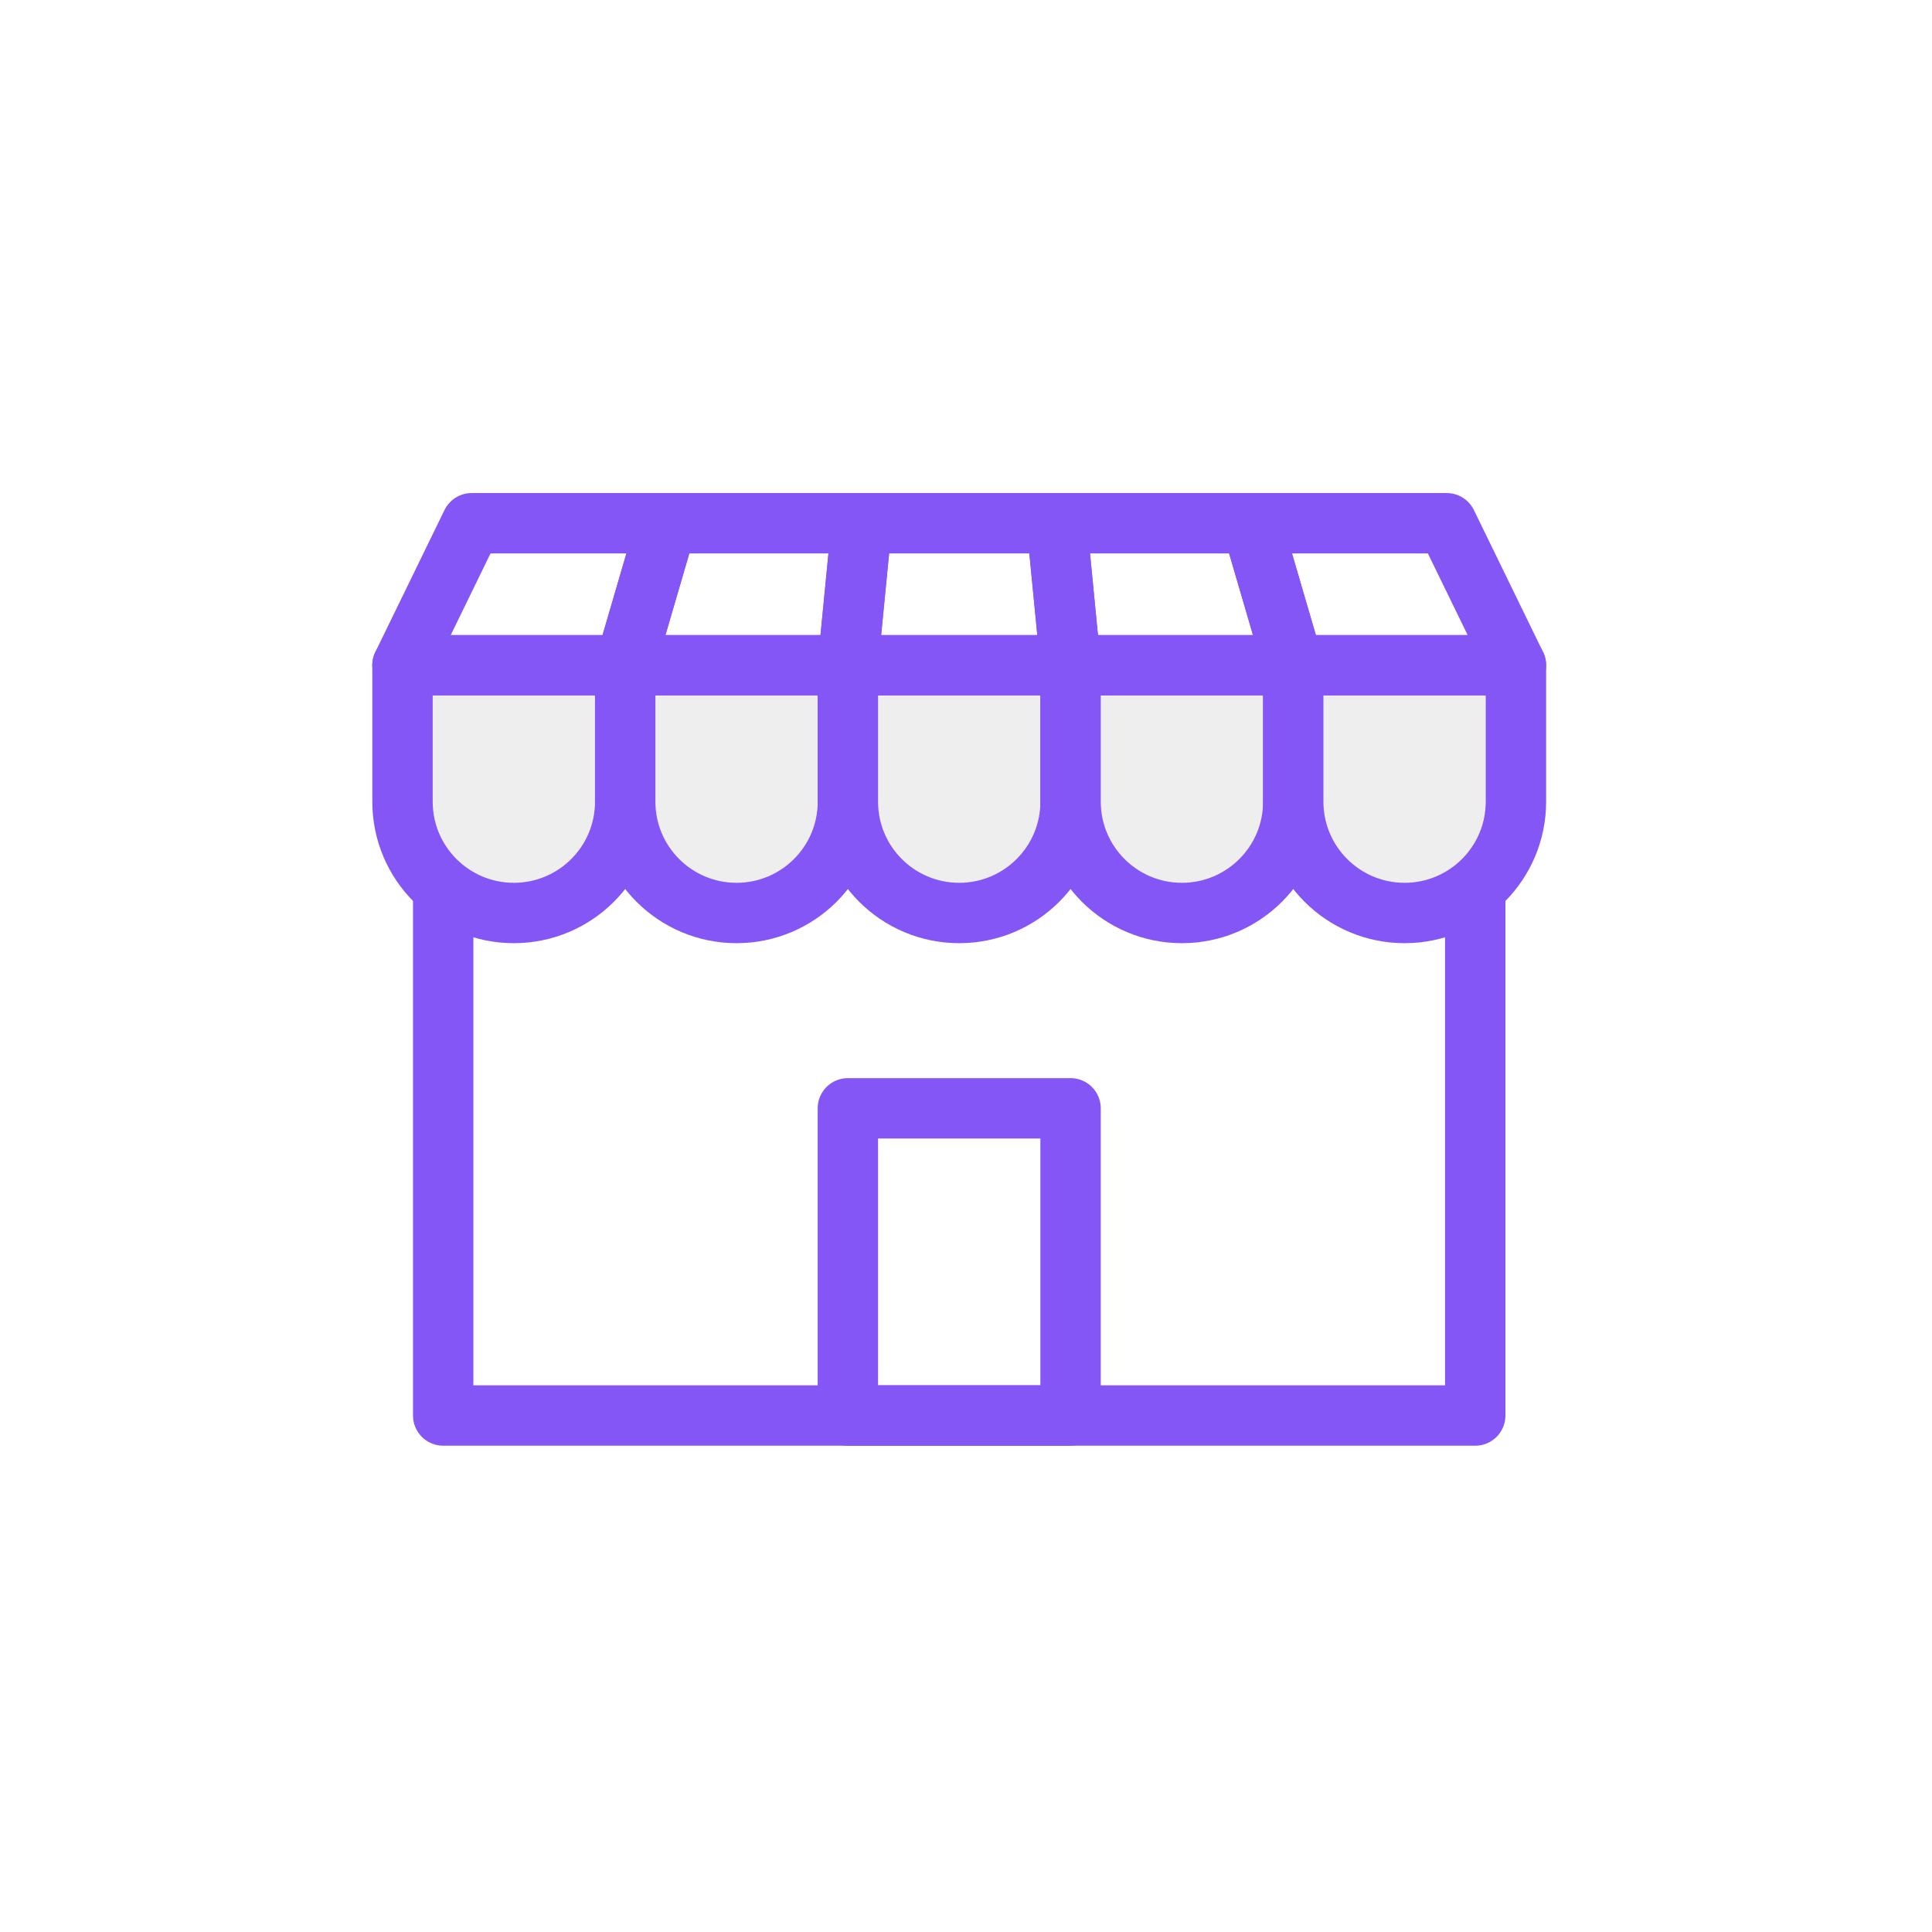
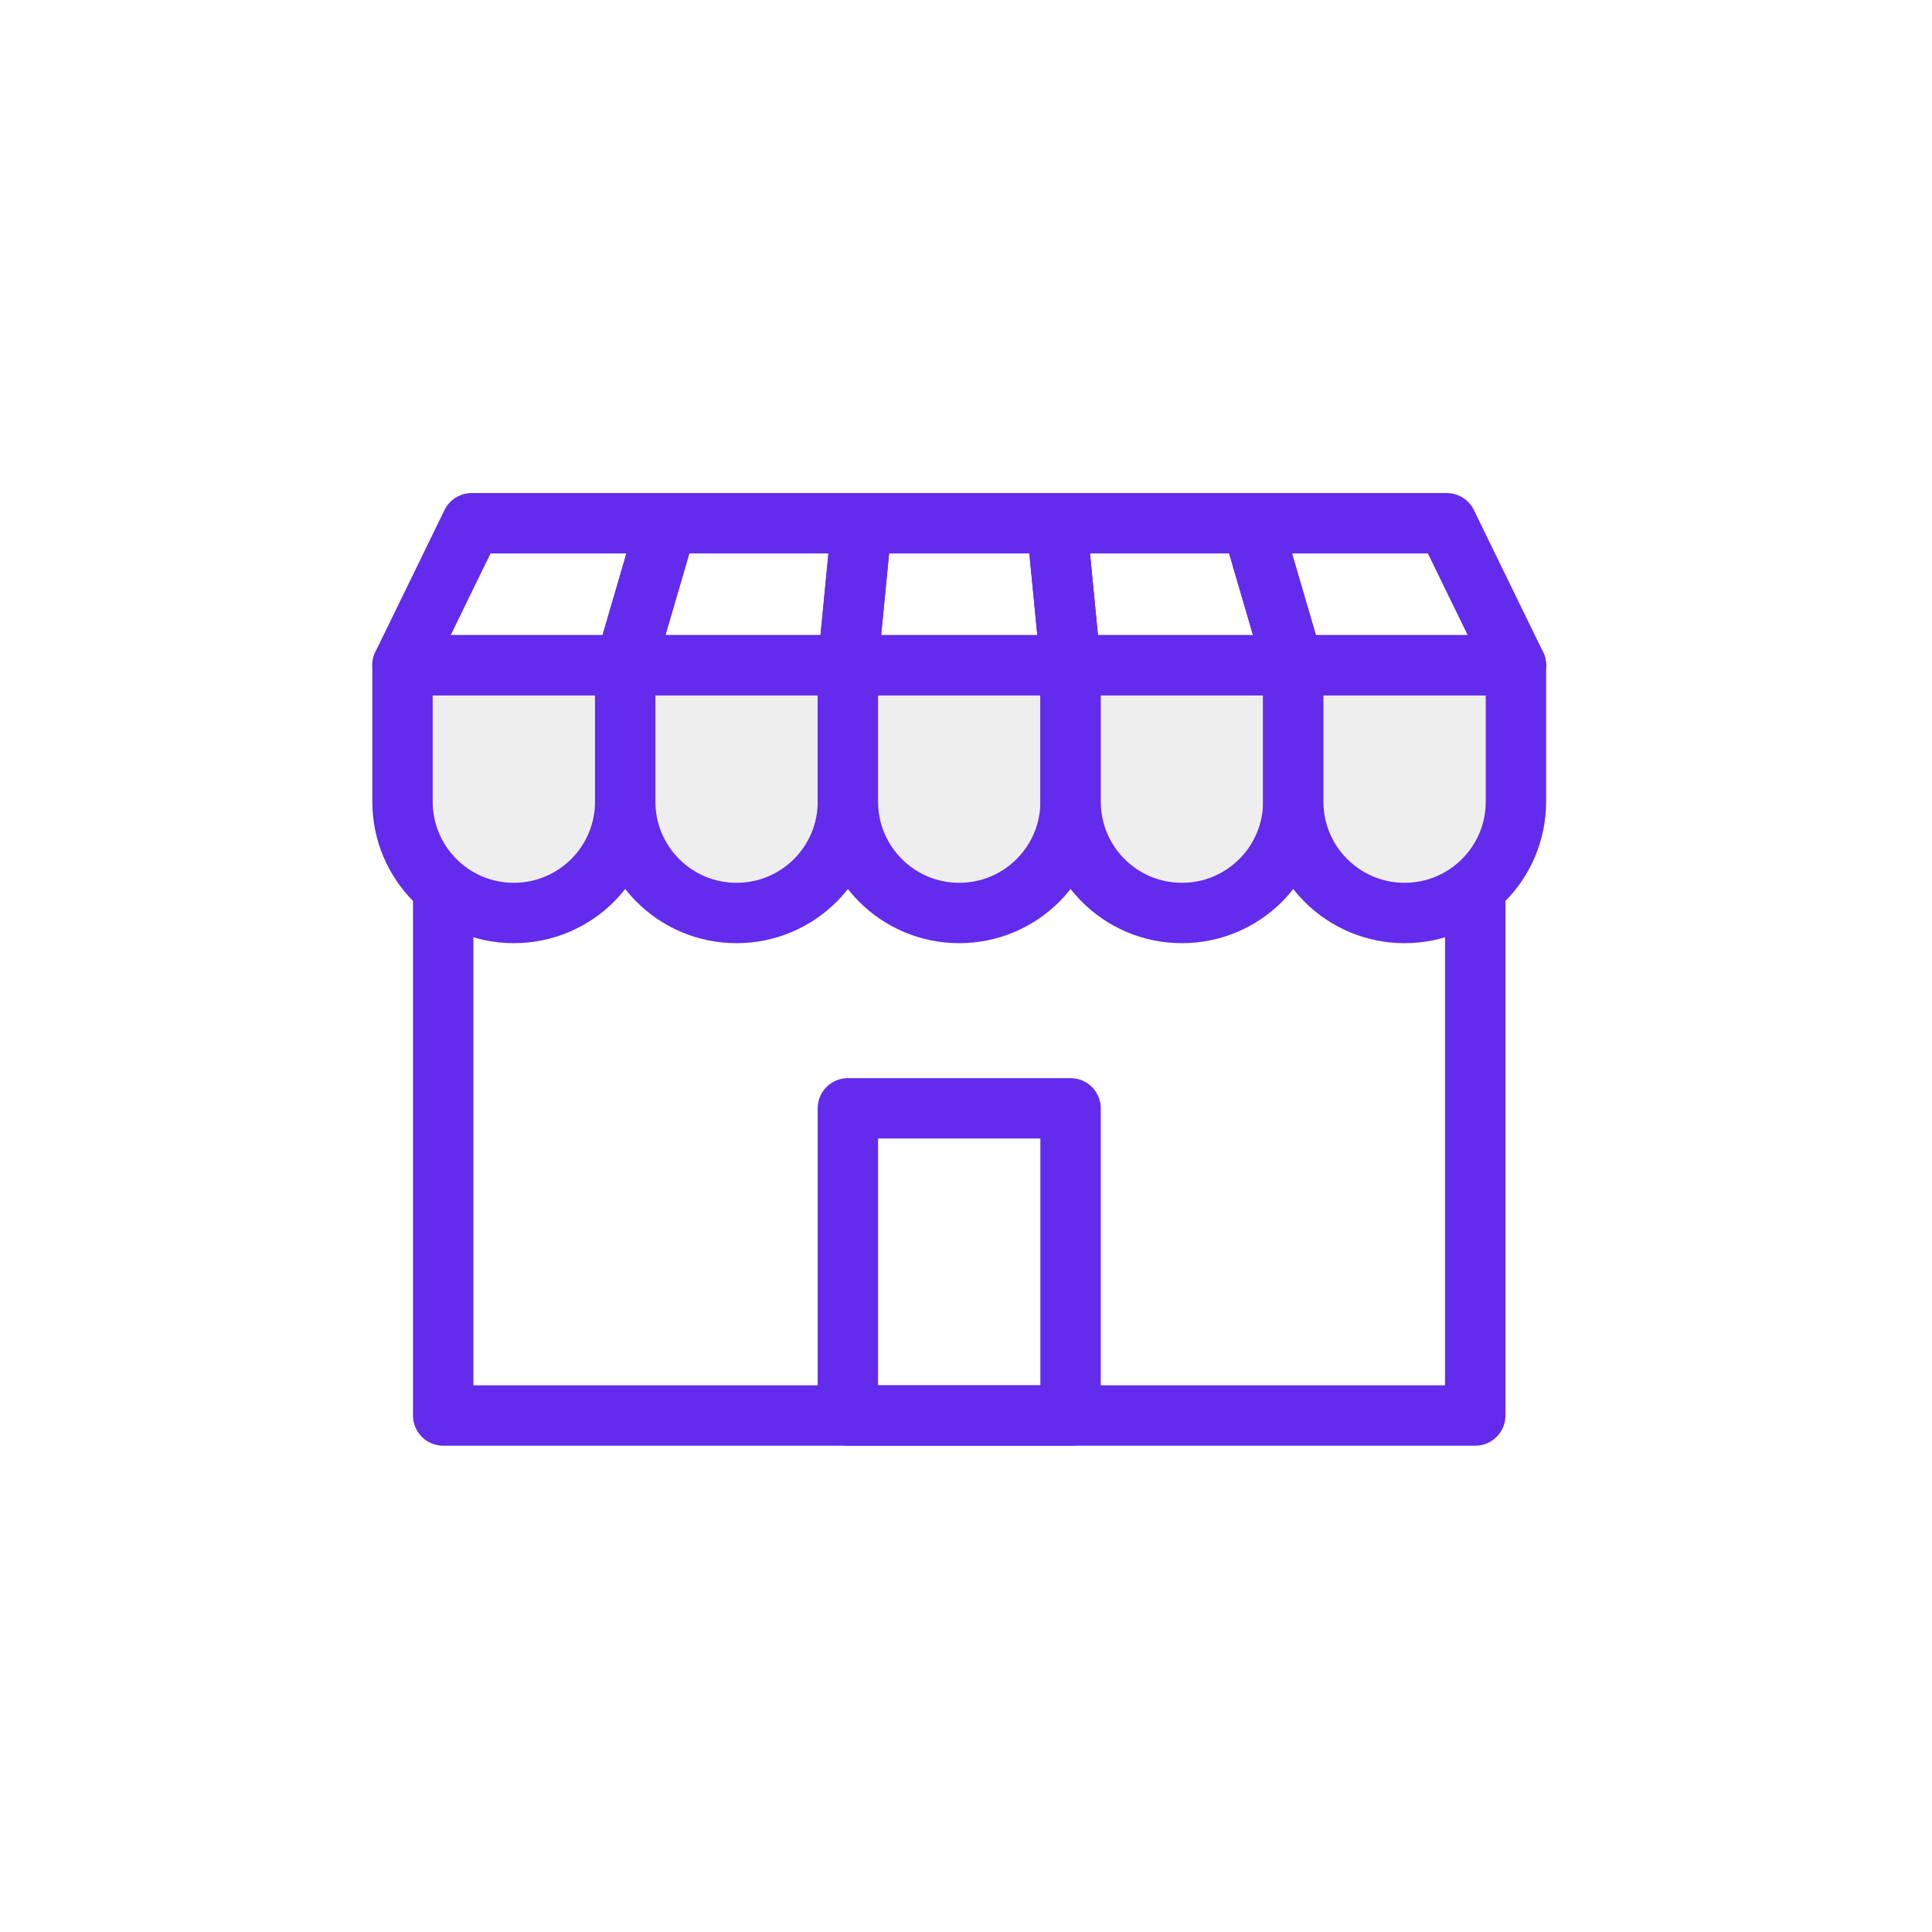
<svg xmlns="http://www.w3.org/2000/svg" id="prefix__ic_store_l_p" width="48" height="48" viewBox="0 0 48 48">
  <defs>
    <style>
-             .prefix__cls-2,.prefix__cls-3{fill:none;stroke:#8556f6;stroke-linecap:round;stroke-linejoin:round;stroke-width:1.5px}.prefix__cls-3{fill:#eee}
+             .prefix__cls-2,.prefix__cls-3{fill:none;stroke:#632beb;stroke-linecap:round;stroke-linejoin:round;stroke-width:1.5px}.prefix__cls-3{fill:#eee}
        </style>
  </defs>
  <path id="prefix__사각형_824" d="M0 0H48V48H0z" data-name="사각형 824" style="fill:none" />
  <g id="prefix__그룹_10376" data-name="그룹 10376" transform="translate(10 13)">
    <path id="prefix__사각형_607" d="M0 0H25.641V18.539H0z" class="prefix__cls-2" data-name="사각형 607" transform="translate(1.011 3.629)" />
    <path id="prefix__사각형_608" d="M0 0h5.533v3.389a2.766 2.766 0 0 1-2.767 2.766A2.766 2.766 0 0 1 0 3.389V0z" class="prefix__cls-3" data-name="사각형 608" transform="translate(0 3.528)" />
    <path id="prefix__사각형_609" d="M0 0h5.533v3.389a2.766 2.766 0 0 1-2.767 2.766A2.766 2.766 0 0 1 0 3.389V0z" class="prefix__cls-3" data-name="사각형 609" transform="translate(5.533 3.528)" />
    <path id="prefix__사각형_610" d="M0 0h5.533v3.389a2.766 2.766 0 0 1-2.767 2.766A2.766 2.766 0 0 1 0 3.389V0z" class="prefix__cls-3" data-name="사각형 610" transform="translate(11.065 3.528)" />
    <path id="prefix__사각형_611" d="M0 0h5.533v3.389a2.766 2.766 0 0 1-2.767 2.766A2.766 2.766 0 0 1 0 3.389V0z" class="prefix__cls-3" data-name="사각형 611" transform="translate(16.598 3.528)" />
    <path id="prefix__사각형_612" d="M0 0h5.533v3.389a2.766 2.766 0 0 1-2.767 2.766A2.766 2.766 0 0 1 0 3.389V0z" class="prefix__cls-3" data-name="사각형 612" transform="translate(22.13 3.528)" />
    <path id="prefix__사각형_613" d="M0 0H5.533V7.632H0z" class="prefix__cls-2" data-name="사각형 613" transform="translate(11.065 14.536)" />
    <path id="prefix__패스_4158" d="M72.157 71.38h-4.845l-1.719 3.528h5.533z" class="prefix__cls-2" data-name="패스 4158" transform="translate(-65.594 -71.38)" />
    <path id="prefix__패스_4159" d="M77.137 71.38h-4.845l-1.031 3.528h5.533z" class="prefix__cls-2" data-name="패스 4159" transform="translate(-65.728 -71.38)" />
    <path id="prefix__패스_4160" d="M82.116 71.38h-4.845l-.344 3.528h5.533z" class="prefix__cls-2" data-name="패스 4160" transform="translate(-65.862 -71.38)" />
    <path id="prefix__패스_4161" d="M87.087 71.38h-4.845l.344 3.528h5.533z" class="prefix__cls-2" data-name="패스 4161" transform="translate(-65.988 -71.38)" />
    <path id="prefix__패스_4162" d="M92.05 71.38h-4.845l1.031 3.528h5.533z" class="prefix__cls-2" data-name="패스 4162" transform="translate(-66.106 -71.38)" />
  </g>
</svg>
